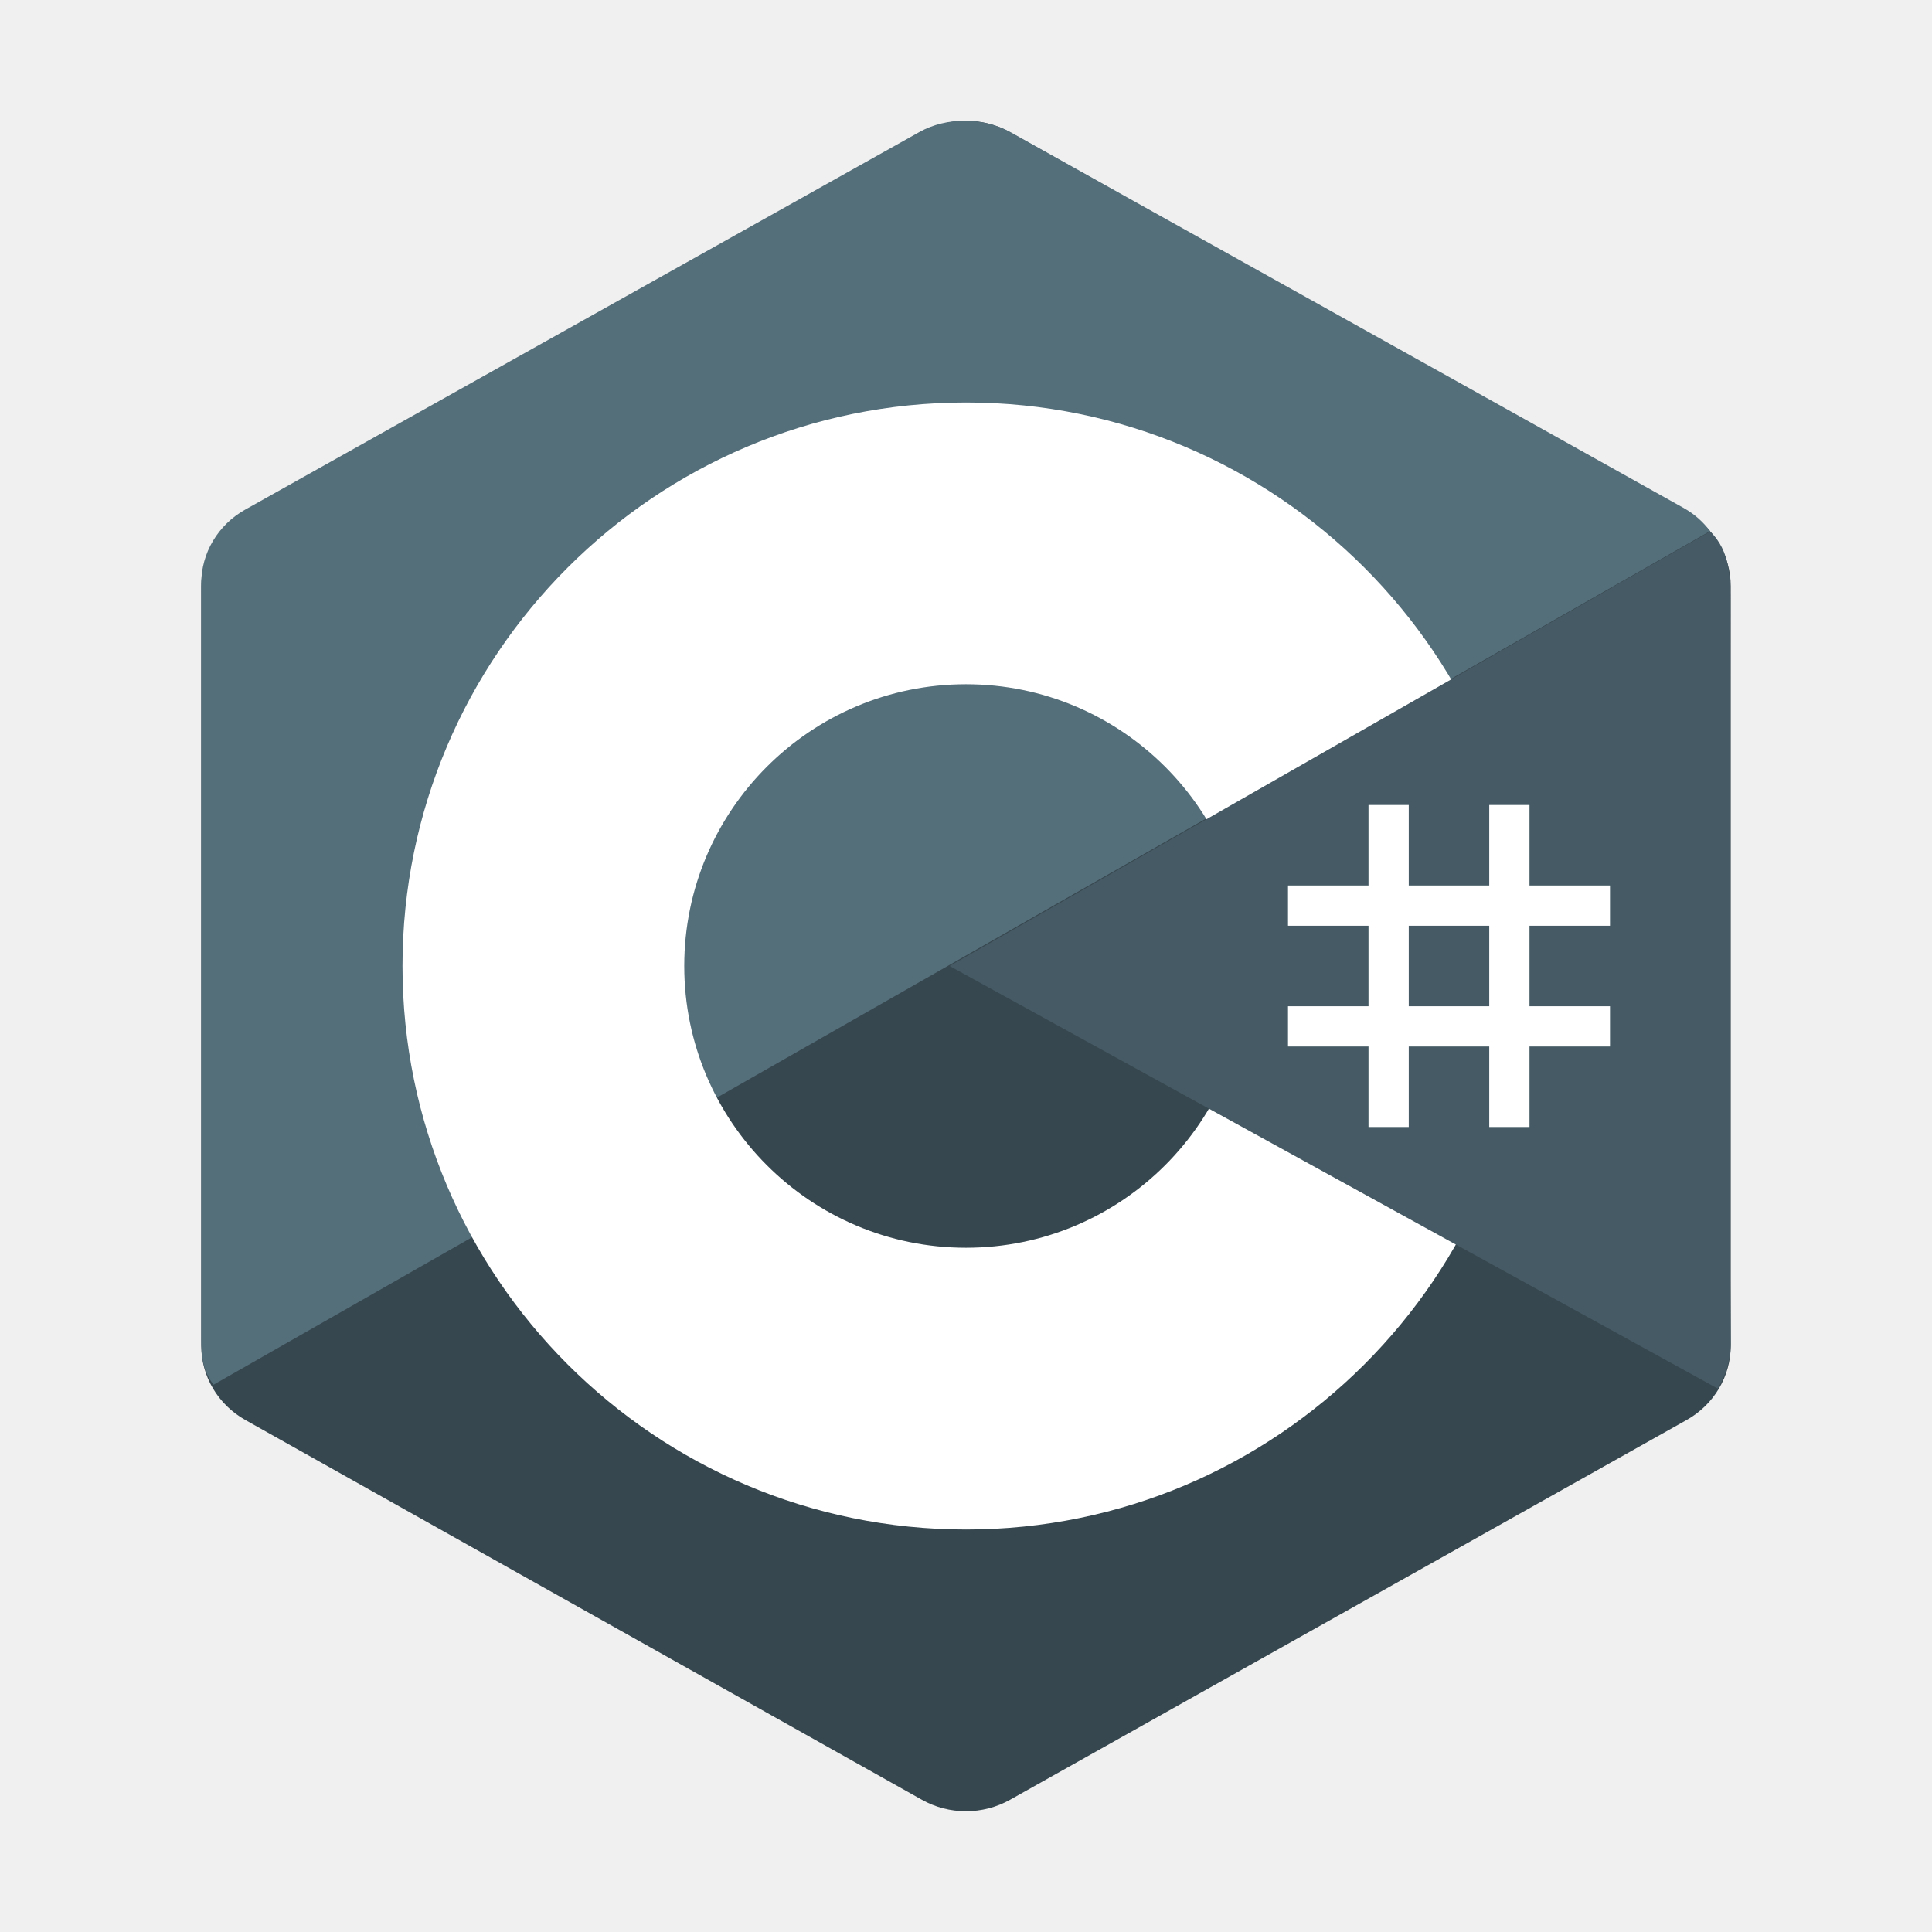
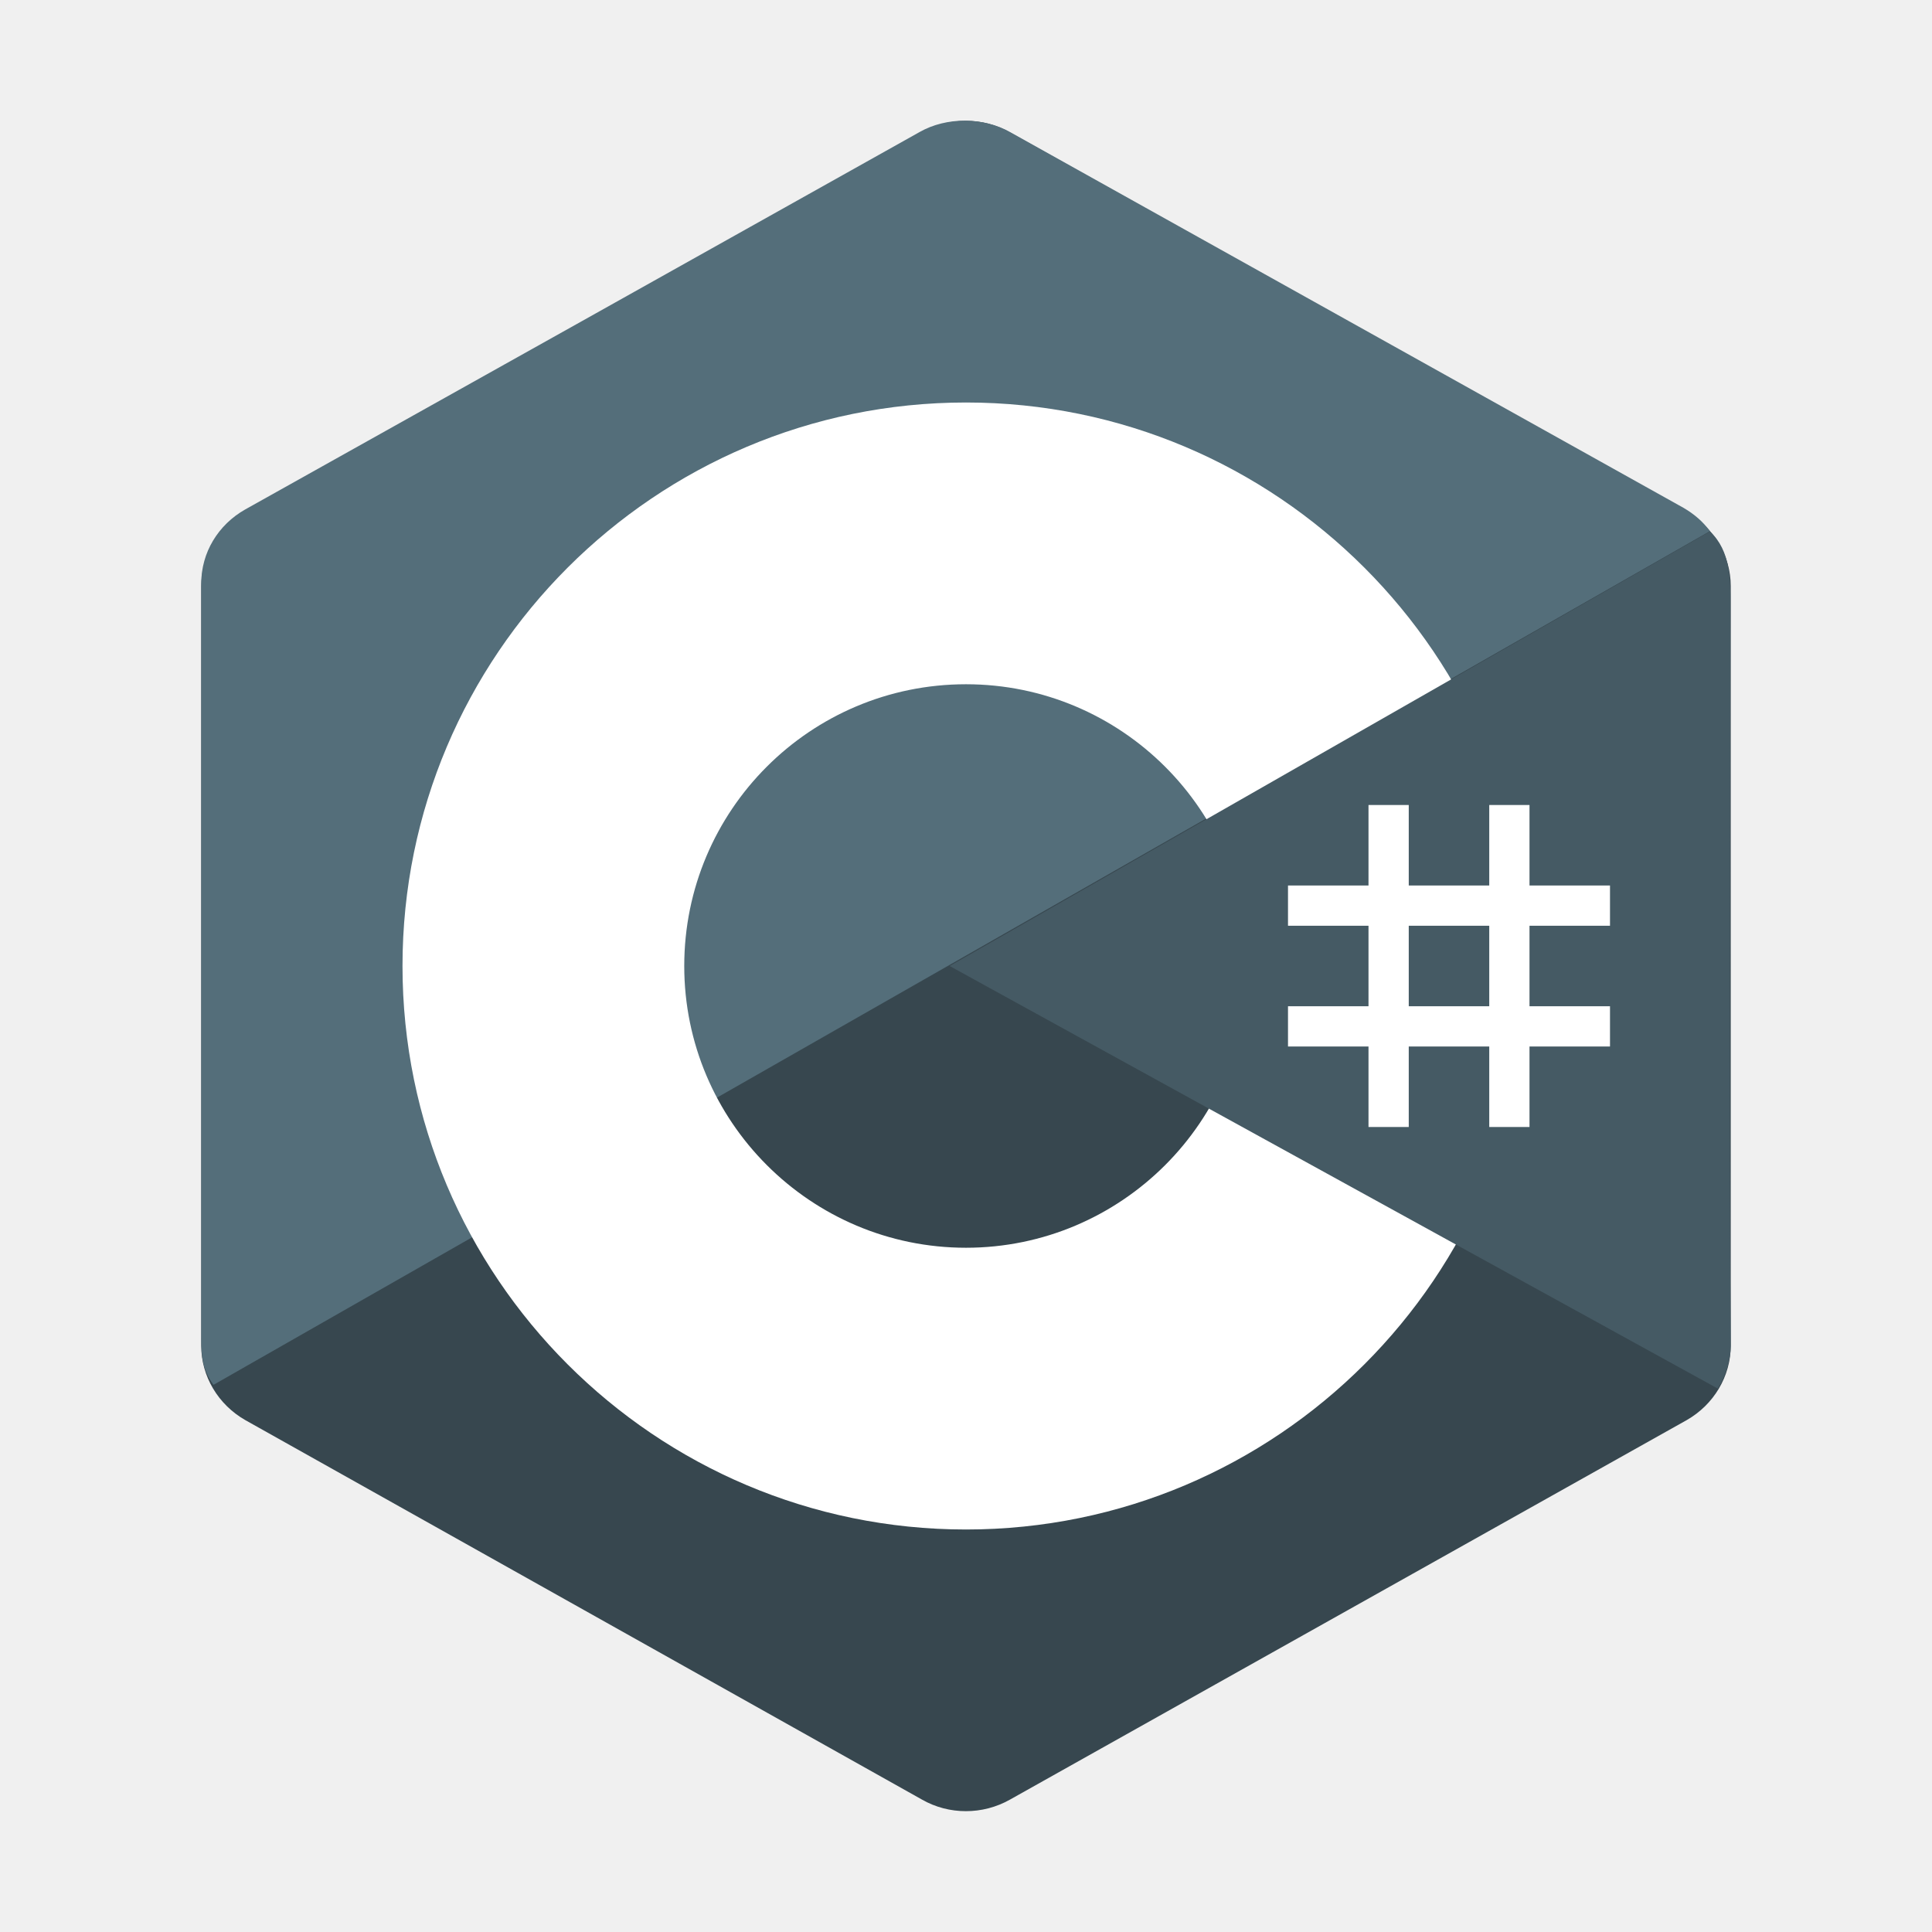
- <svg xmlns="http://www.w3.org/2000/svg" viewBox="0 0 48 48" width="48px" height="48px" clip-rule="evenodd">
-   <path fill="#37474f" fill-rule="evenodd" d="M22.903,3.286c0.679-0.381,1.515-0.381,2.193,0 c3.355,1.883,13.451,7.551,16.807,9.434C42.582,13.1,43,13.804,43,14.566c0,3.766,0,15.101,0,18.867 c0,0.762-0.418,1.466-1.097,1.847c-3.355,1.883-13.451,7.551-16.807,9.434c-0.679,0.381-1.515,0.381-2.193,0 c-3.355-1.883-13.451-7.551-16.807-9.434C5.418,34.899,5,34.196,5,33.434c0-3.766,0-15.101,0-18.867 c0-0.762,0.418-1.466,1.097-1.847C9.451,10.837,19.549,5.169,22.903,3.286z" clip-rule="evenodd" />
-   <path fill="#546e7a" fill-rule="evenodd" d="M5.304,34.404C5.038,34.048,5,33.71,5,33.255 c0-3.744,0-15.014,0-18.759c0-0.758,0.417-1.458,1.094-1.836c3.343-1.872,13.405-7.507,16.748-9.38 c0.677-0.379,1.594-0.371,2.271,0.008c3.343,1.872,13.371,7.459,16.714,9.331c0.27,0.152,0.476,0.335,0.66,0.576L5.304,34.404z" clip-rule="evenodd" />
-   <path fill="#fff" fill-rule="evenodd" d="M24,10c7.727,0,14,6.273,14,14s-6.273,14-14,14 s-14-6.273-14-14S16.273,10,24,10z M24,17c3.863,0,7,3.136,7,7c0,3.863-3.137,7-7,7s-7-3.137-7-7C17,20.136,20.136,17,24,17z" clip-rule="evenodd" />
-   <path fill="#455a64" fill-rule="evenodd" d="M42.485,13.205c0.516,0.483,0.506,1.211,0.506,1.784 c0,3.795-0.032,14.589,0.009,18.384c0.004,0.396-0.127,0.813-0.323,1.127L23.593,24L42.485,13.205z" clip-rule="evenodd" />
-   <path fill="#fff" fill-rule="evenodd" d="M34 20H35V28H34zM37 20H38V28H37z" clip-rule="evenodd" />
-   <path fill="#fff" fill-rule="evenodd" d="M32 25H40V26H32zM32 22H40V23H32z" clip-rule="evenodd" />
+ <svg xmlns="http://www.w3.org/2000/svg" width="px" height="px" viewBox="0 0 24 24" version="1.1">
+   <g id="surface1">
+     <path style=" stroke:none;fill-rule:evenodd;fill:rgb(21.569%,27.843%,30.98%);fill-opacity:1;" d="M 11.453 1.645 C 11.789 1.453 12.211 1.453 12.547 1.645 C 14.227 2.586 19.273 5.418 20.953 6.359 C 21.289 6.551 21.5 6.902 21.5 7.281 C 21.5 9.164 21.5 14.832 21.5 16.715 C 21.5 17.098 21.289 17.449 20.953 17.641 C 19.273 18.582 14.227 21.414 12.547 22.355 C 12.207 22.547 11.789 22.547 11.453 22.355 C 9.773 21.414 4.727 18.582 3.047 17.641 C 2.711 17.449 2.5 17.098 2.5 16.719 C 2.5 14.836 2.5 9.168 2.5 7.285 C 2.5 6.902 2.711 6.551 3.047 6.359 C 4.727 5.418 9.773 2.586 11.453 1.645 Z M 11.453 1.645 " />
+     <path style=" stroke:none;fill-rule:evenodd;fill:rgb(32.941%,43.137%,47.843%);fill-opacity:1;" d="M 2.652 17.203 C 2.52 17.023 2.5 16.855 2.5 16.629 C 2.5 14.754 2.5 9.121 2.5 7.246 C 2.5 6.867 2.707 6.52 3.047 6.328 C 4.719 5.395 9.75 2.578 11.422 1.641 C 11.758 1.449 12.219 1.453 12.555 1.645 C 14.227 2.578 19.242 5.375 20.914 6.309 C 21.047 6.387 21.152 6.477 21.242 6.598 Z M 2.652 17.203 " />
+     <path style=" stroke:none;fill-rule:evenodd;fill:rgb(100%,100%,100%);fill-opacity:1;" d="M 12 5 C 15.863 5 19 8.137 19 12 C 19 15.863 15.863 19 12 19 C 8.137 19 5 15.863 5 12 C 5 8.137 8.137 5 12 5 Z M 12 8.5 C 13.93 8.5 15.5 10.066 15.5 12 C 15.5 13.93 13.93 15.5 12 15.5 C 10.07 15.5 8.5 13.93 8.5 12 C 8.5 10.066 10.066 8.5 12 8.5 Z M 12 8.5 " />
+     <path style=" stroke:none;fill-rule:evenodd;fill:rgb(27.059%,35.294%,39.216%);fill-opacity:1;" d="M 21.242 6.602 C 21.5 6.844 21.496 7.207 21.496 7.496 C 21.496 9.391 21.48 14.789 21.5 16.688 C 21.504 16.883 21.438 17.094 21.34 17.25 L 11.797 12 Z M 21.242 6.602 " />
+     <path style=" stroke:none;fill-rule:evenodd;fill:rgb(100%,100%,100%);fill-opacity:1;" d="M 17 10 L 17.5 10 L 17.5 14 L 17 14 Z M 18.5 10 L 19 10 L 19 14 L 18.5 14 Z M 18.5 10 " />
+     <path style=" stroke:none;fill-rule:evenodd;fill:rgb(100%,100%,100%);fill-opacity:1;" d="M 16 12.5 L 20 12.5 L 20 13 L 16 13 Z M 16 11 L 20 11 L 20 11.5 L 16 11.5 Z M 16 11 " />
+   </g>
</svg>
